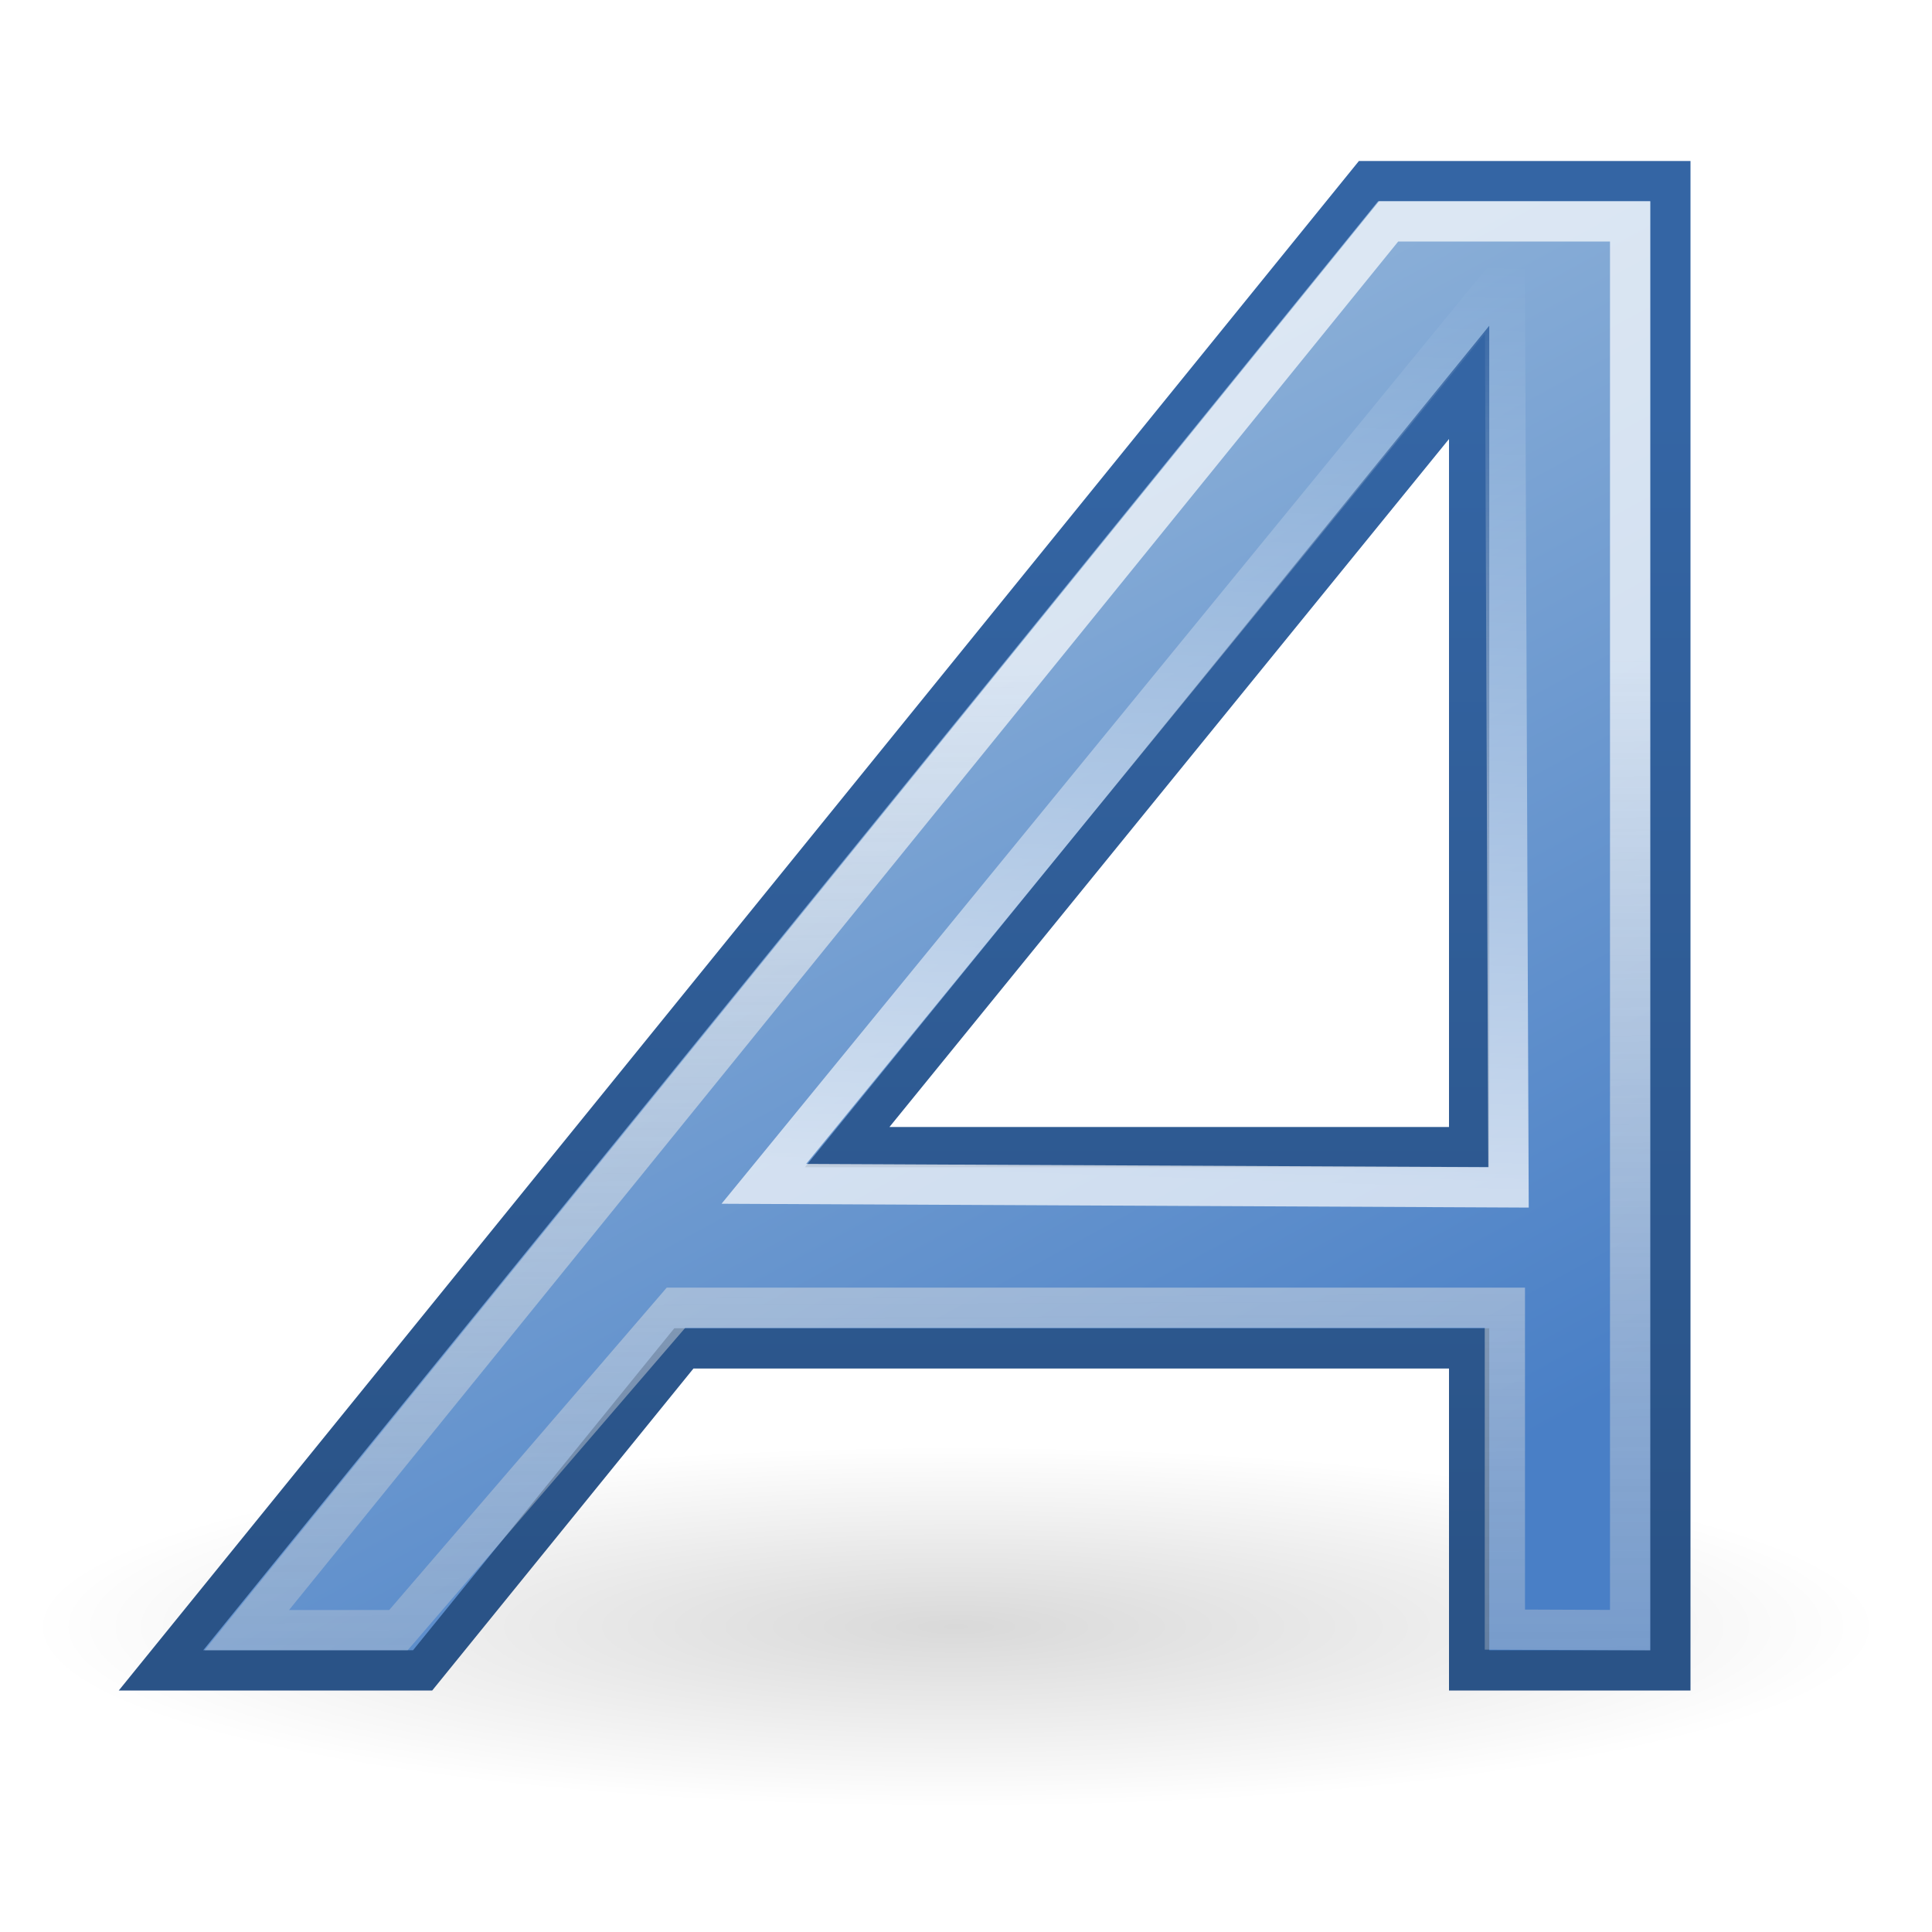
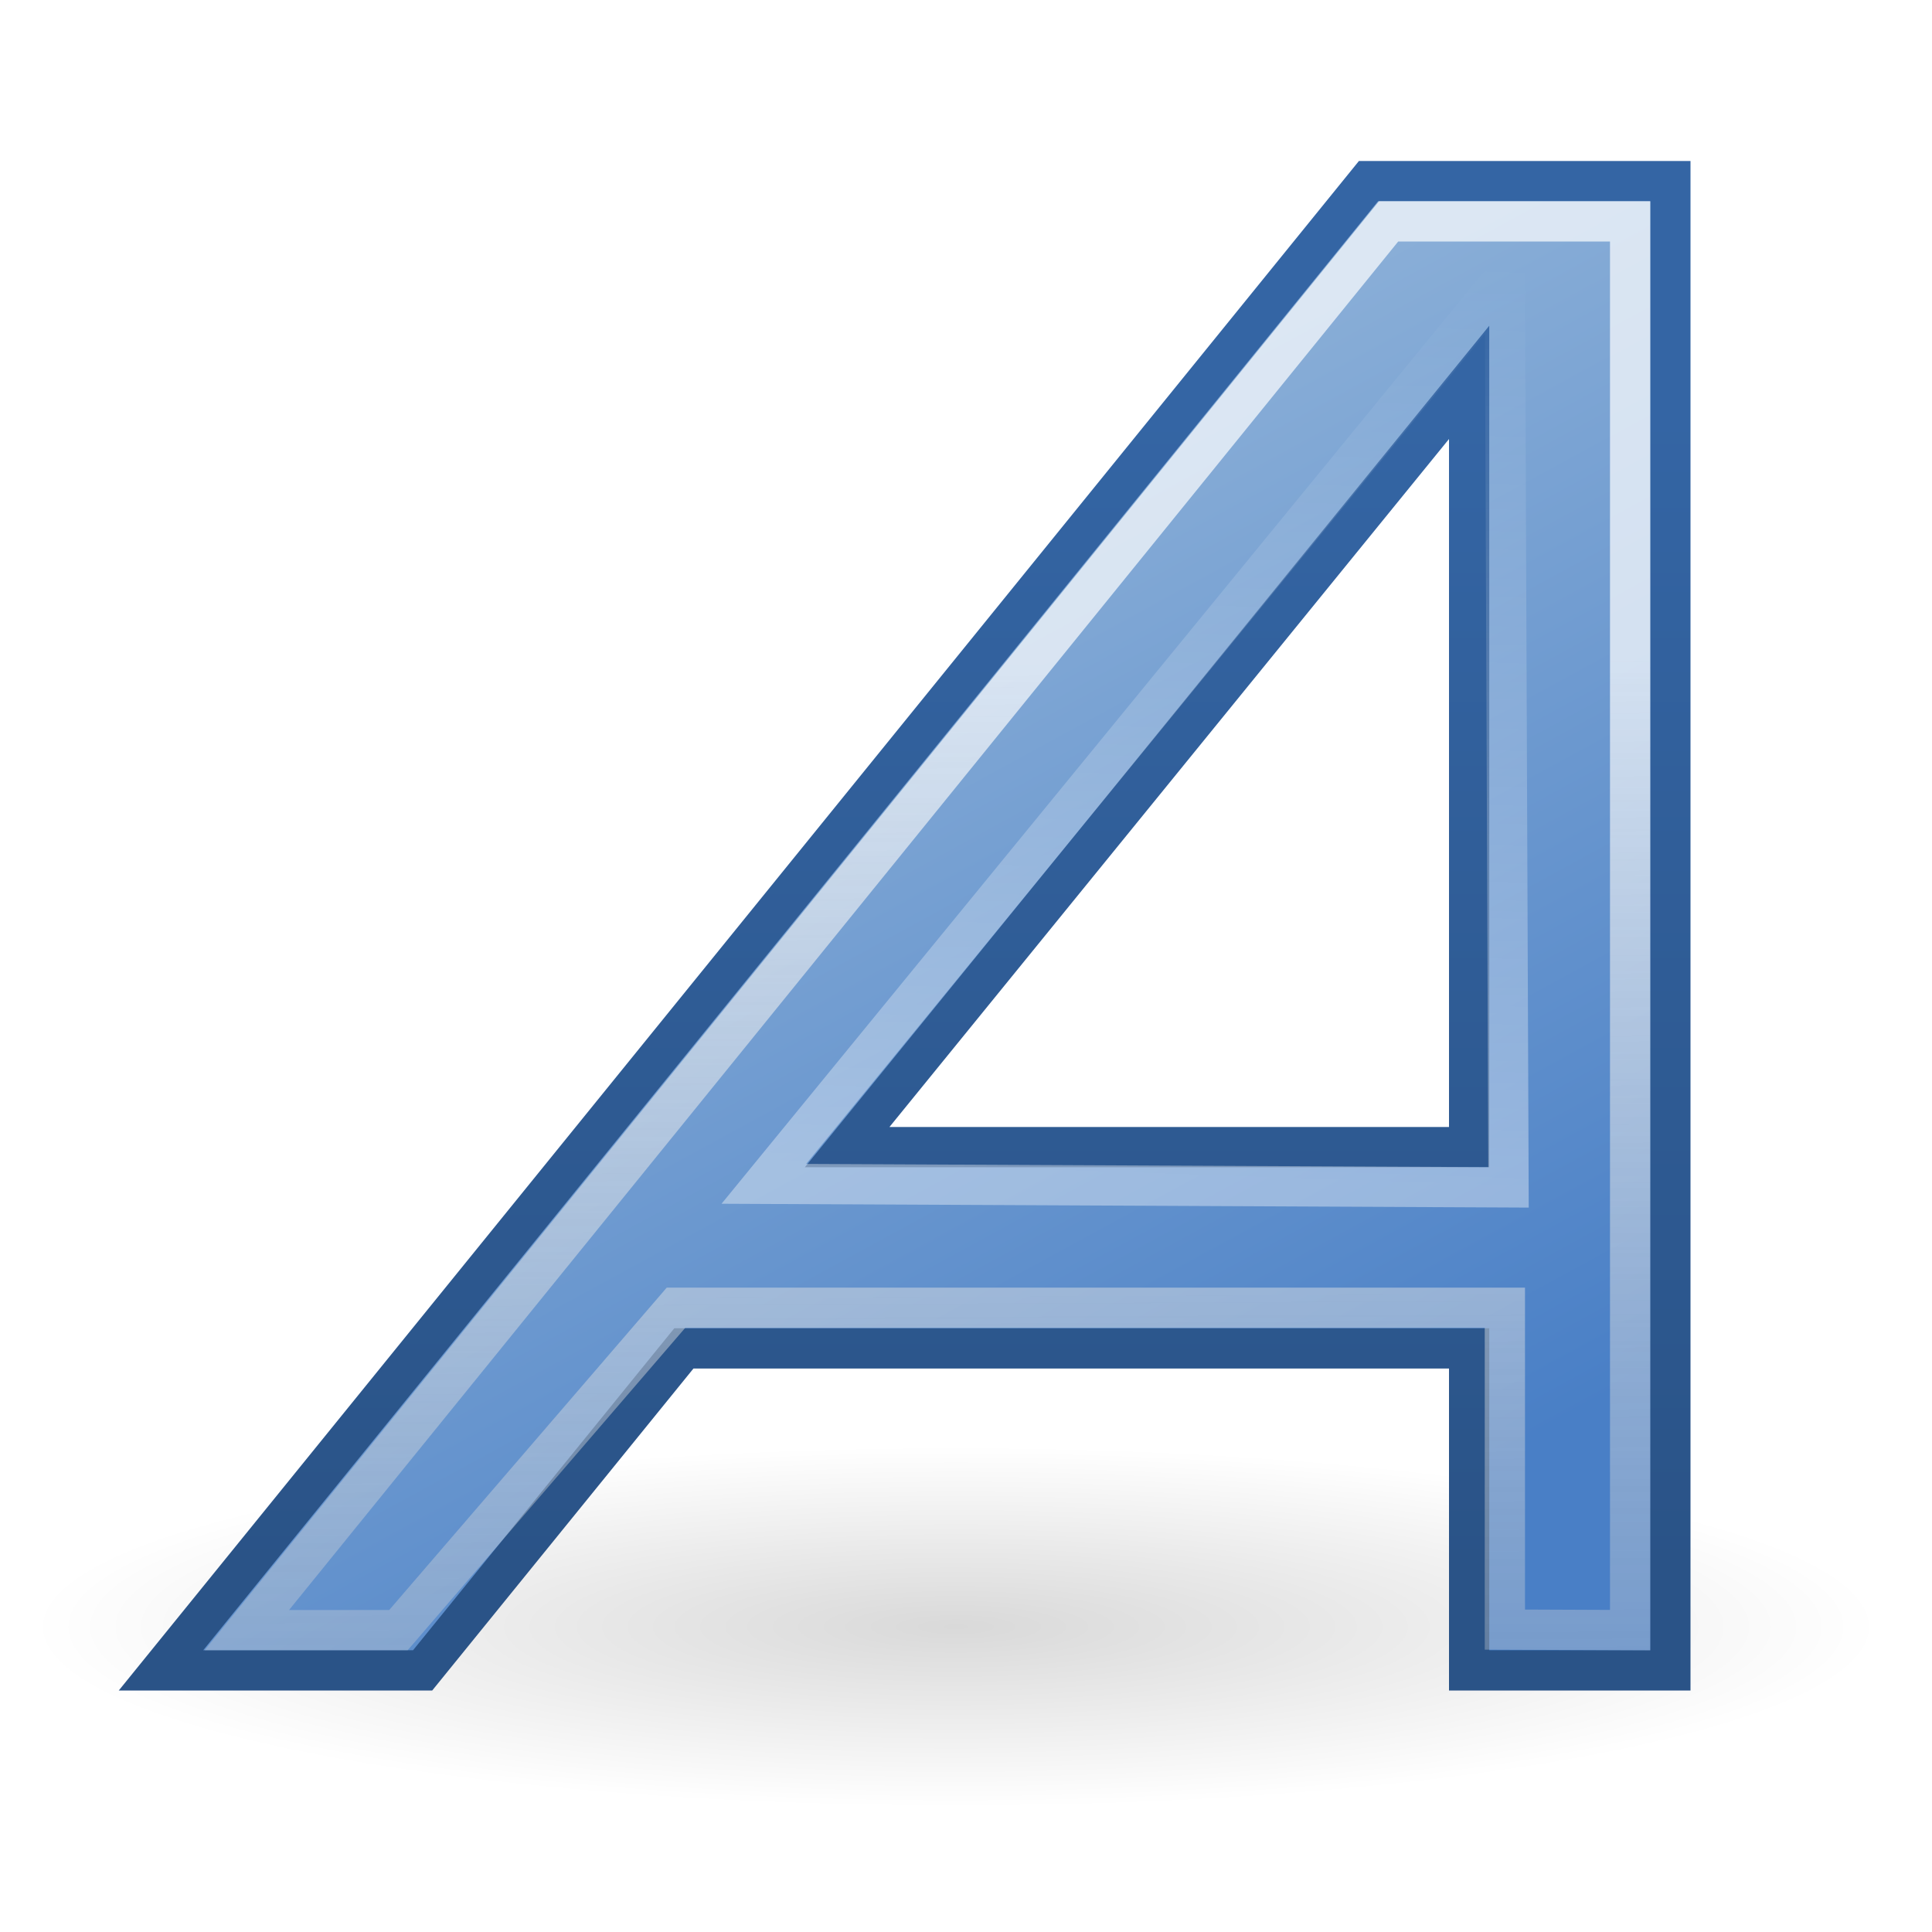
<svg xmlns="http://www.w3.org/2000/svg" xmlns:xlink="http://www.w3.org/1999/xlink" width="48" height="48" id="svg1306" version="1.0">
  <defs id="defs1308">
    <radialGradient xlink:href="#linearGradient8662" id="radialGradient2494" gradientUnits="userSpaceOnUse" gradientTransform="matrix(1,0,0,0.536723,6.419148e-15,16.87306)" cx="24.837" cy="36.421" fx="24.837" fy="36.421" r="15.645" />
    <linearGradient id="linearGradient3118">
      <stop style="stop-color:#000000;stop-opacity:1;" offset="0" id="stop3120" />
      <stop style="stop-color:#000000;stop-opacity:0;" offset="1" id="stop3122" />
    </linearGradient>
    <linearGradient id="linearGradient2243">
      <stop id="stop2245" offset="0" style="stop-color:#2a5387;stop-opacity:1" />
      <stop id="stop2247" offset="1" style="stop-color:#3465a4;stop-opacity:1;" />
    </linearGradient>
    <linearGradient id="linearGradient2233">
      <stop style="stop-color:#ffffff;stop-opacity:1;" offset="0" id="stop2235" />
      <stop style="stop-color:#ffffff;stop-opacity:0;" offset="1" id="stop2237" />
    </linearGradient>
    <linearGradient id="linearGradient3682">
      <stop style="stop-color:#497fc6;stop-opacity:1;" offset="0" id="stop3684" />
      <stop style="stop-color:#90b3d9;stop-opacity:1;" offset="1" id="stop3686" />
    </linearGradient>
    <linearGradient id="linearGradient2834">
      <stop style="stop-color:#ffffff;stop-opacity:1;" offset="0" id="stop2836" />
      <stop style="stop-color:#b3b3b3;stop-opacity:0;" offset="1" id="stop2838" />
    </linearGradient>
    <linearGradient id="linearGradient8662">
      <stop style="stop-color:#000000;stop-opacity:1;" offset="0" id="stop8664" />
      <stop style="stop-color:#000000;stop-opacity:0;" offset="1" id="stop8666" />
    </linearGradient>
    <linearGradient xlink:href="#linearGradient2233" id="linearGradient2327" gradientUnits="userSpaceOnUse" gradientTransform="translate(5.000006,1)" x1="30.123" y1="28.5" x2="30.916" y2="5.399" />
    <linearGradient xlink:href="#linearGradient2834" id="linearGradient2330" gradientUnits="userSpaceOnUse" gradientTransform="translate(6.000004,1)" x1="20.847" y1="15.433" x2="21.077" y2="61.926" />
    <linearGradient xlink:href="#linearGradient3682" id="linearGradient2333" gradientUnits="userSpaceOnUse" gradientTransform="translate(6.000004,1)" x1="29.033" y1="36.445" x2="14.334" y2="9.46" />
    <linearGradient xlink:href="#linearGradient2243" id="linearGradient2335" gradientUnits="userSpaceOnUse" gradientTransform="translate(6.000004,4)" x1="22.125" y1="34.963" x2="22.125" y2="6.25" />
    <radialGradient xlink:href="#linearGradient8662" id="radialGradient2499" gradientUnits="userSpaceOnUse" gradientTransform="matrix(1,0,0,0.536723,1.528049e-13,16.87306)" cx="24.837" cy="36.421" fx="24.837" fy="36.421" r="15.645" />
    <radialGradient xlink:href="#linearGradient8662" id="radialGradient2503" gradientUnits="userSpaceOnUse" gradientTransform="matrix(1,0,0,0.536723,-2.399233e-14,16.87306)" cx="24.837" cy="36.421" fx="24.837" fy="36.421" r="15.645" />
    <linearGradient xlink:href="#linearGradient3118" id="linearGradient3124" x1="27.062" y1="42.001" x2="27.062" y2="37.981" gradientUnits="userSpaceOnUse" gradientTransform="matrix(1,0,0,0.555556,0,18.66667)" />
  </defs>
  <g id="layer5" style="display:inline">
    <path style="opacity:0.15;color:#000000;fill:url(#radialGradient2494);fill-opacity:1;fill-rule:evenodd;stroke:none;stroke-width:1;stroke-linecap:butt;stroke-linejoin:miter;marker:none;marker-start:none;marker-mid:none;marker-end:none;stroke-miterlimit:10;stroke-dasharray:none;stroke-dashoffset:0;stroke-opacity:1;visibility:visible;display:inline;overflow:visible" id="path2492" d="M 40.482 36.421 A 15.645 8.397 0 1 1  9.192,36.421 A 15.645 8.397 0 1 1  40.482 36.421 z" transform="matrix(1.470144,0,0,0.535474,-12.76416,20.91534)" />
  </g>
  <g id="layer2" style="display:inline">
    <path style="fill:url(#linearGradient2333);fill-opacity:1;fill-rule:evenodd;stroke:url(#linearGradient2335);stroke-width:1;stroke-linecap:butt;stroke-linejoin:miter;stroke-miterlimit:4;stroke-dasharray:none;stroke-opacity:1" d="M 34,4.5 L 4,41.5 L 10.5,41.5 L 16.991,33.5 L 36.5,33.5 L 36.5,41.5 L 41.5,41.5 L 41.5,4.5 L 34,4.5 z M 36.5,9.5 L 36.5,28.5 L 21.047,28.5 L 36.5,9.5 z " id="path2211" />
    <path id="path2237" d="M 6.133,40.5 L 34.5,5.5 L 40.5,5.5 L 40.5,40.5 L 37.388,40.487 L 37.388,32.491 L 16.794,32.491 L 9.899,40.5 L 6.133,40.5 z " style="font-size:54.869px;font-style:normal;font-variant:normal;font-weight:bold;font-stretch:normal;text-align:start;line-height:125%;writing-mode:lr-tb;text-anchor:start;opacity:0.7;fill:none;fill-opacity:1;stroke:url(#linearGradient2330);stroke-width:1;stroke-linecap:butt;stroke-linejoin:miter;stroke-miterlimit:4;stroke-dasharray:none;stroke-opacity:1;display:inline;font-family:Bitstream Vera Sans" />
-     <path style="opacity:0.7;fill:none;fill-opacity:1;fill-rule:evenodd;stroke:url(#linearGradient2327);stroke-width:1;stroke-linecap:butt;stroke-linejoin:miter;stroke-miterlimit:4;stroke-dasharray:none;stroke-opacity:1" d="M 18.977,29.412 L 37.479,29.5 L 37.388,6.899 L 18.977,29.412 z " id="path2239" />
+     <path style="opacity:0.385;fill:none;fill-opacity:1;fill-rule:evenodd;stroke:url(#linearGradient2327);stroke-width:1;stroke-linecap:butt;stroke-linejoin:miter;stroke-miterlimit:4;stroke-dasharray:none;stroke-opacity:1" d="M 18.977,29.412 L 37.479,29.5 L 37.388,6.899 L 18.977,29.412 z " id="path2239" />
  </g>
</svg>
